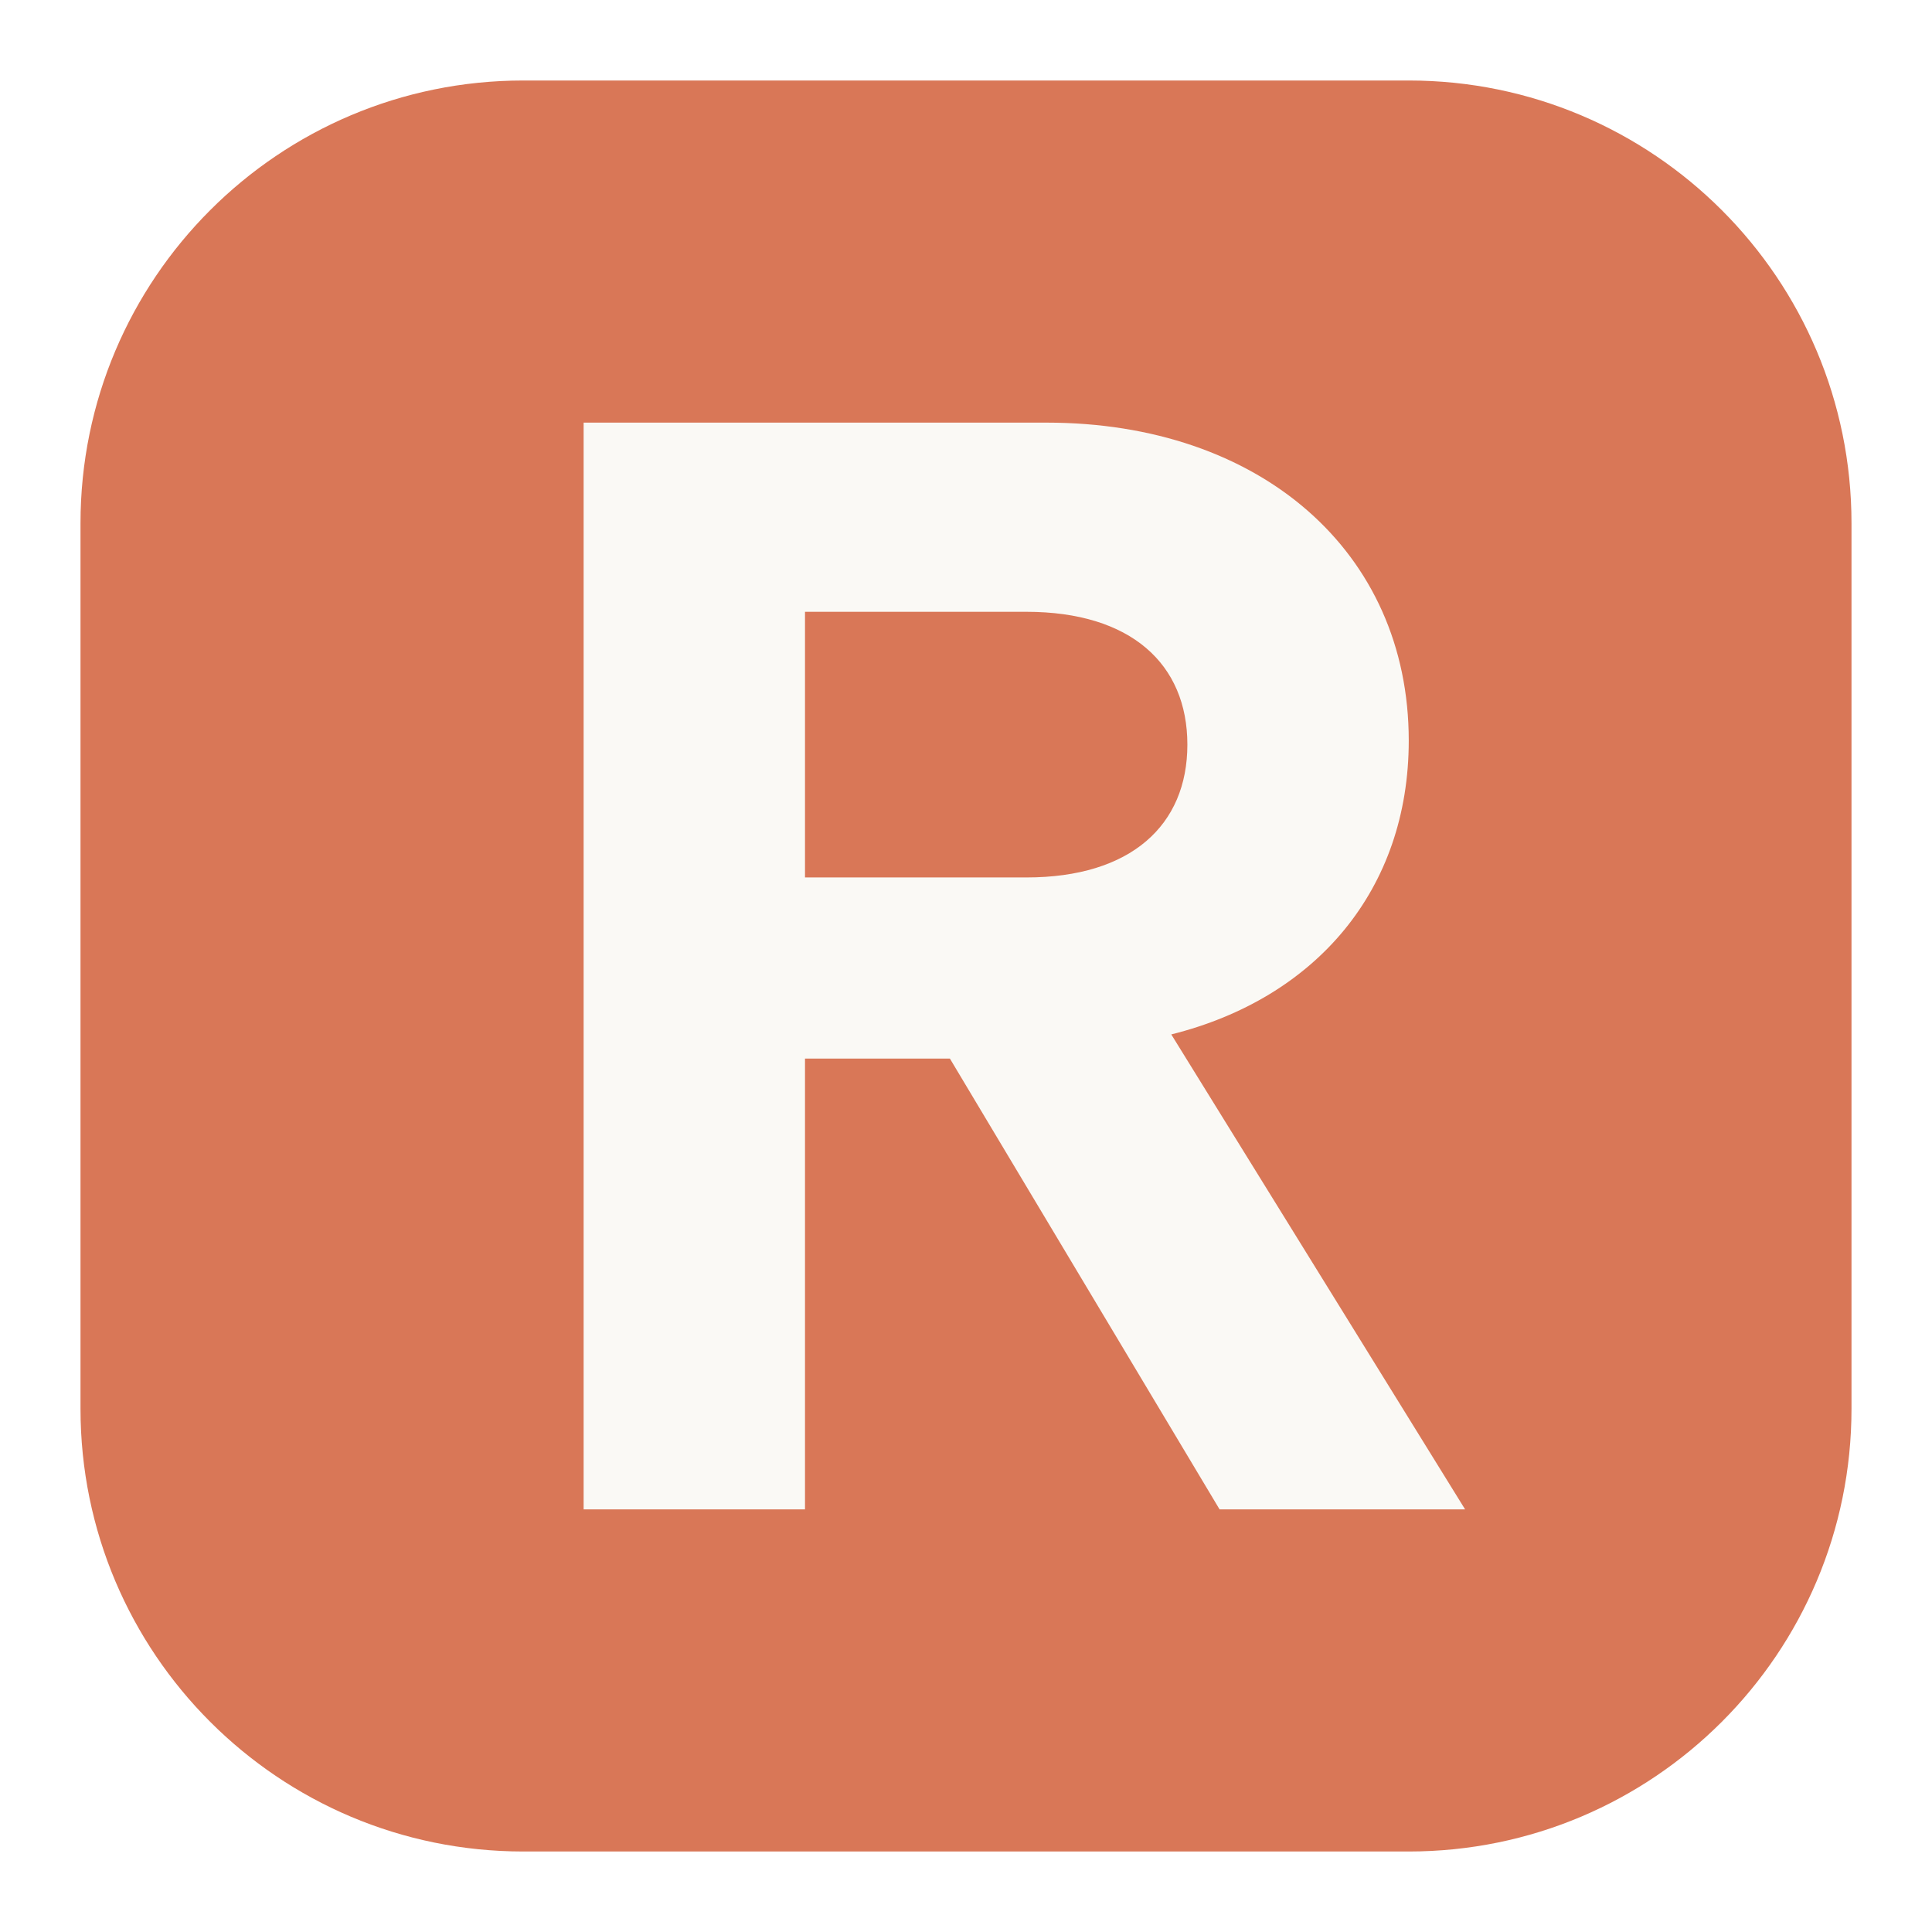
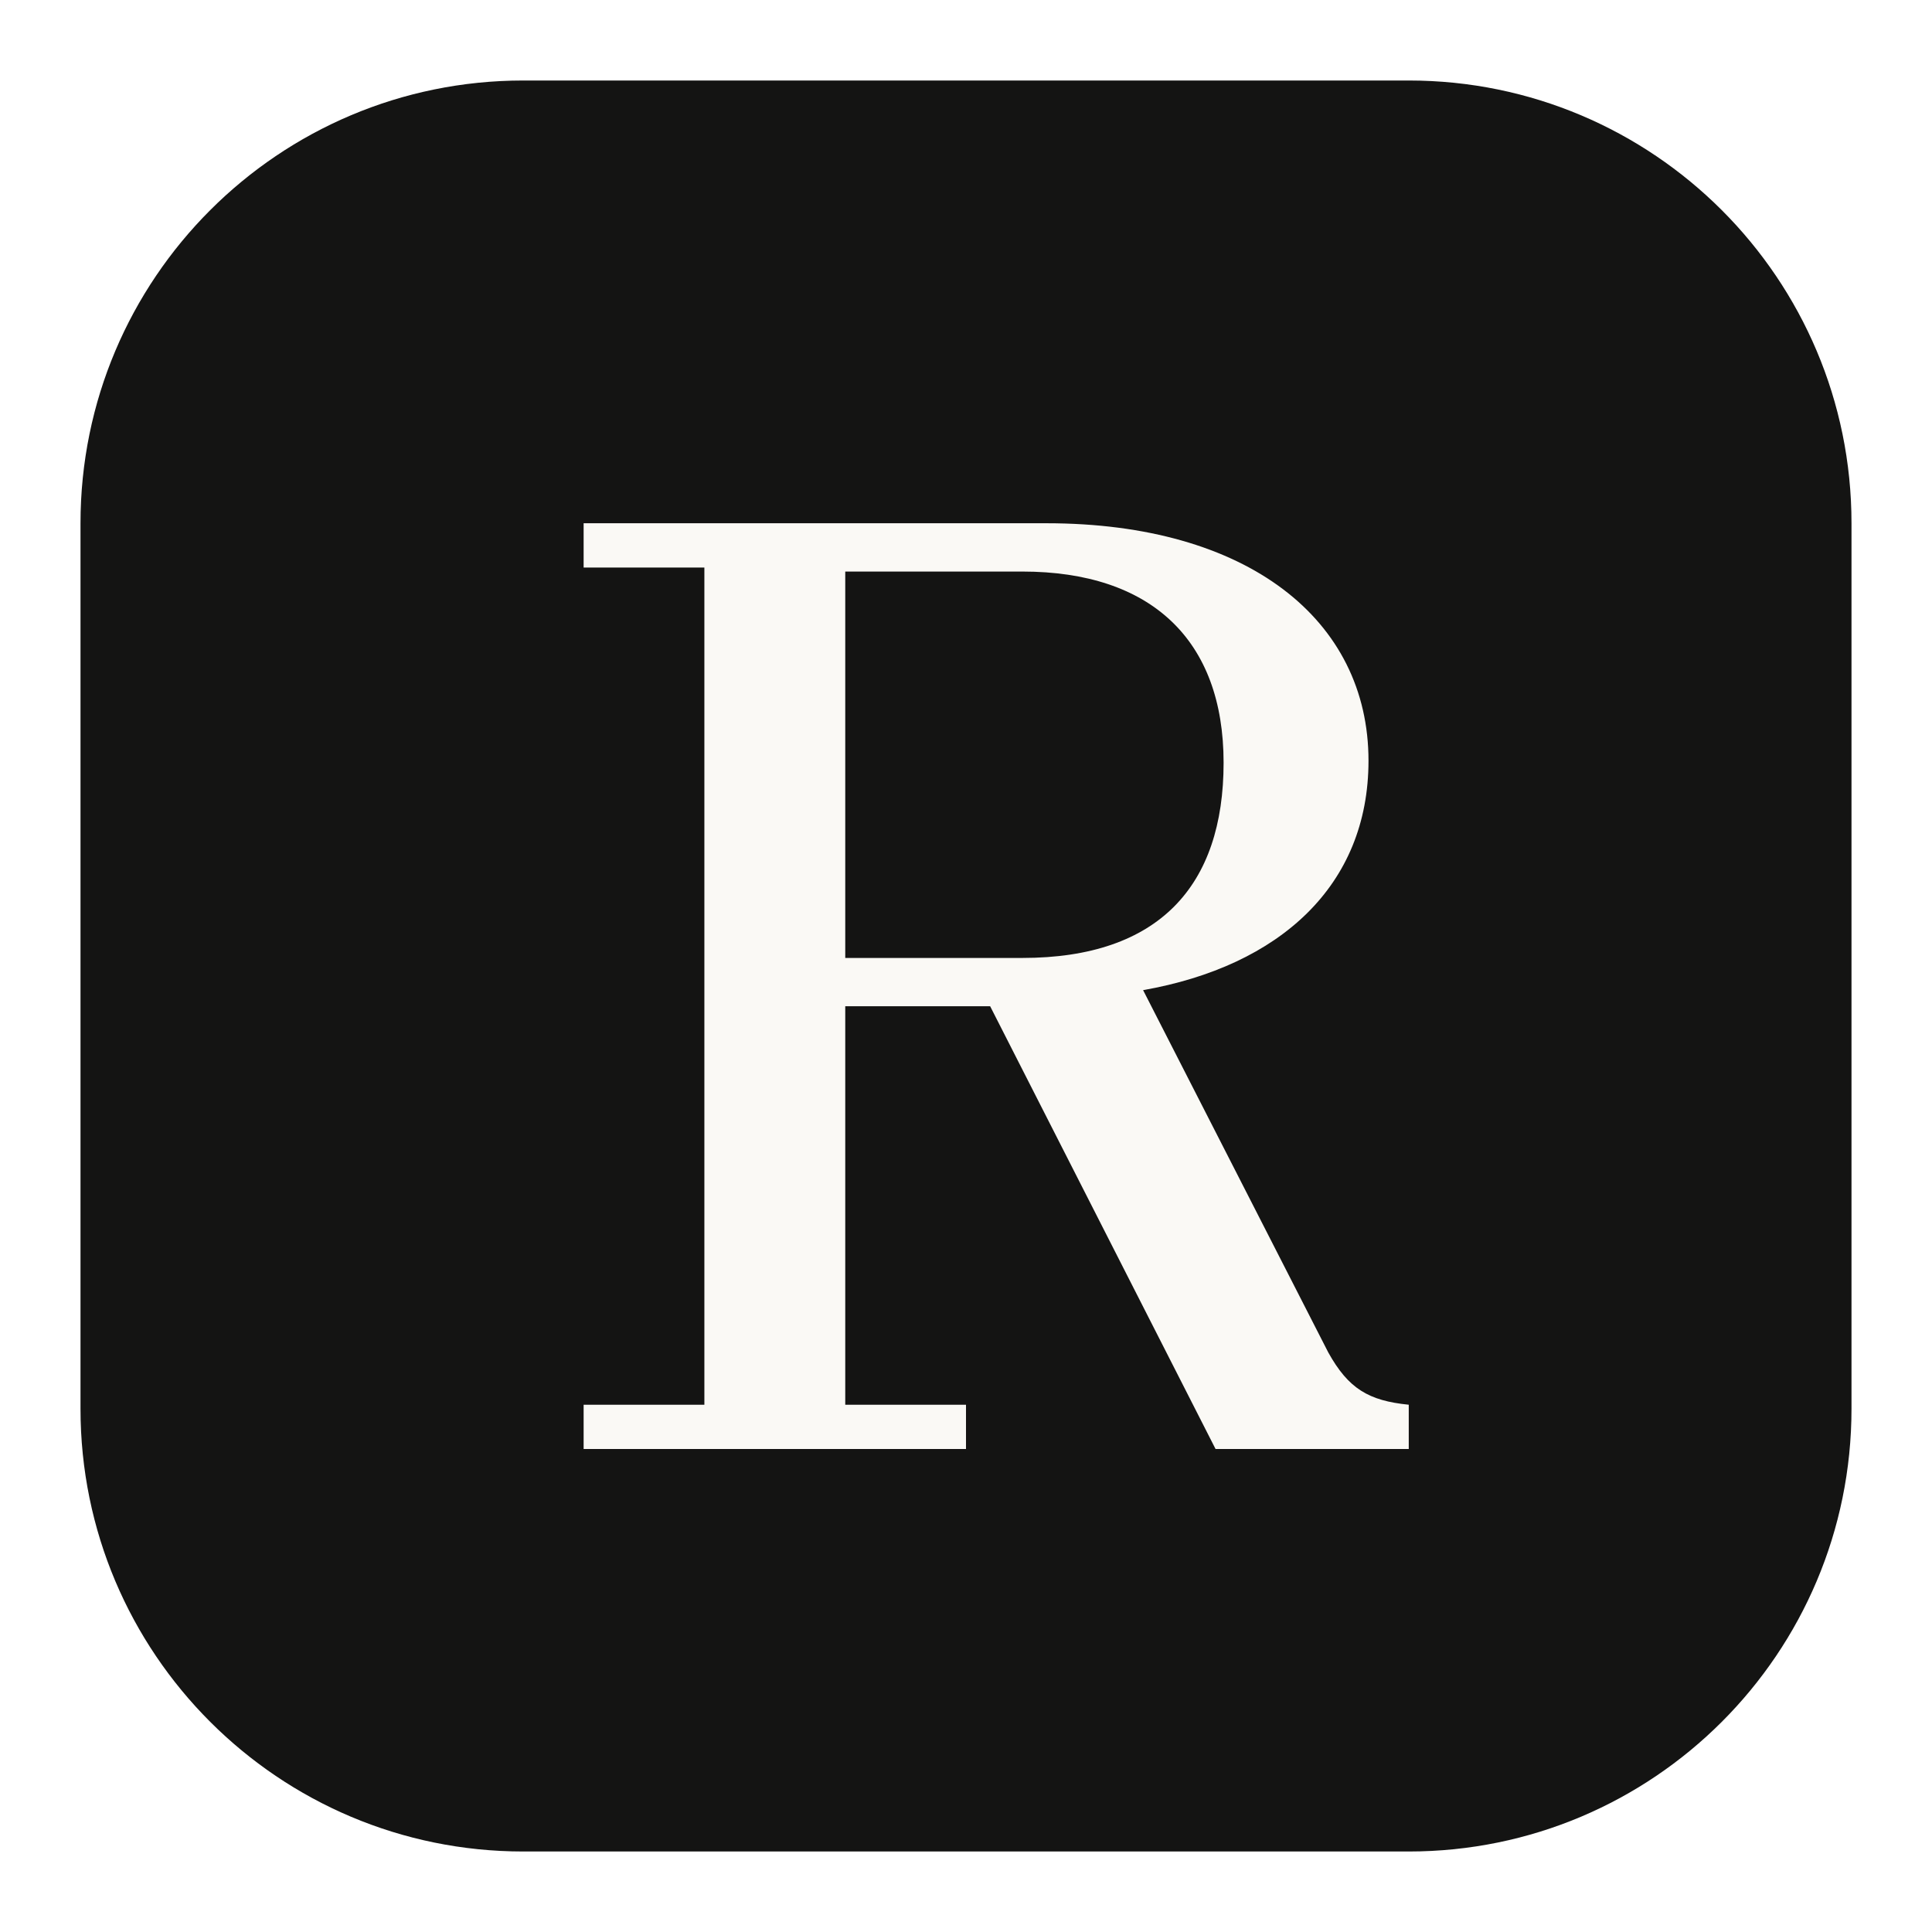
<svg xmlns="http://www.w3.org/2000/svg" viewBox="0 0 48 48" width="48" height="48">
-   <rect x="2" y="2" width="44" height="44" rx="11" fill="#d97757" />
-   <path fill="#faf9f5" fill-rule="evenodd" d="M14.5 10.5H26c5.3 0 9 3.2 9 7.9 0 3.7-2.3 6.4-5.9 7.3L36.4 37.5h-6.1L23.6 26.3H20v11.2h-5.5ZM20 15.2v6.6h5.5c2.6 0 4-1.3 4-3.3s-1.4-3.3-4-3.3Z" />
+   <rect x="2" y="2" width="44" height="44" rx="11" fill="#141413" />
+   <path fill="#faf9f5" fill-rule="evenodd" d="M14.5 13H26c5 0 8 2.4 8 5.9 0 3.1-2.2 5.1-5.6 5.7l4.6 9c.5.9 1 1.2 2 1.3V36h-4.8l-5.6-11H21v9.9h3V36h-9.5v-1.1h3V14.1h-3ZM21 14.2v9.6h4.4c3.4 0 5-1.8 5-4.85s-1.8-4.75-5-4.75Z" />
</svg>
